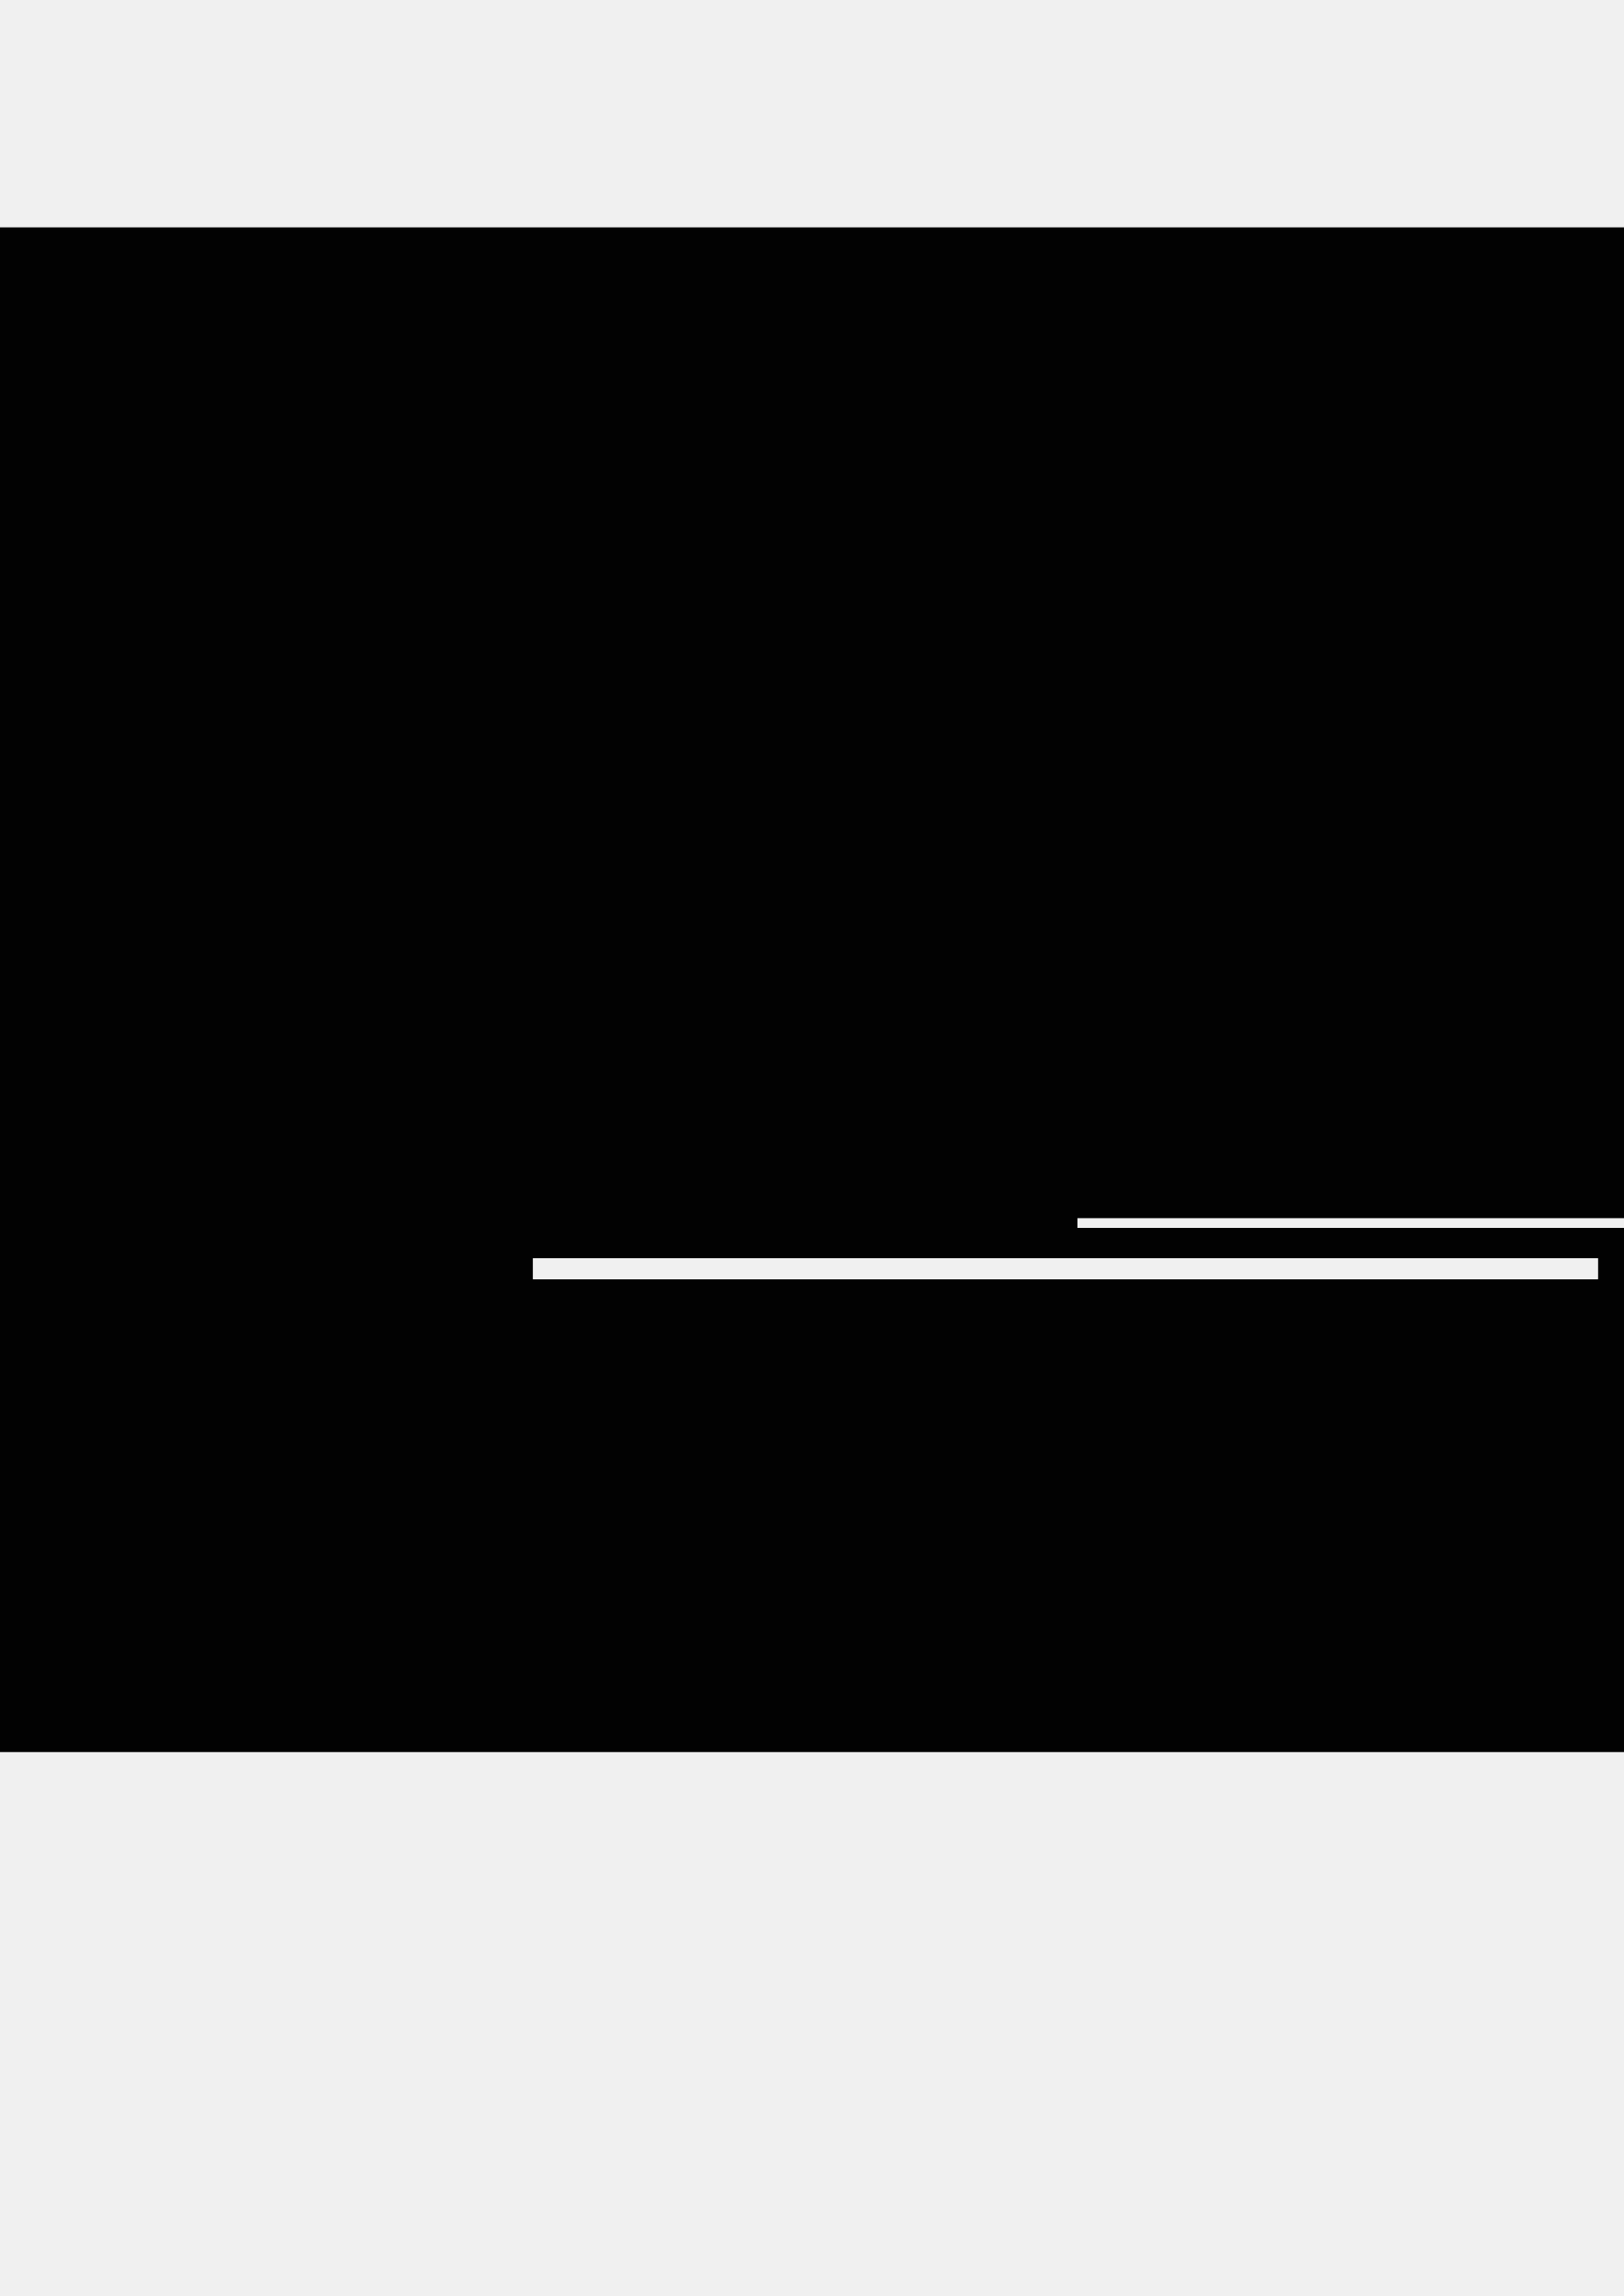
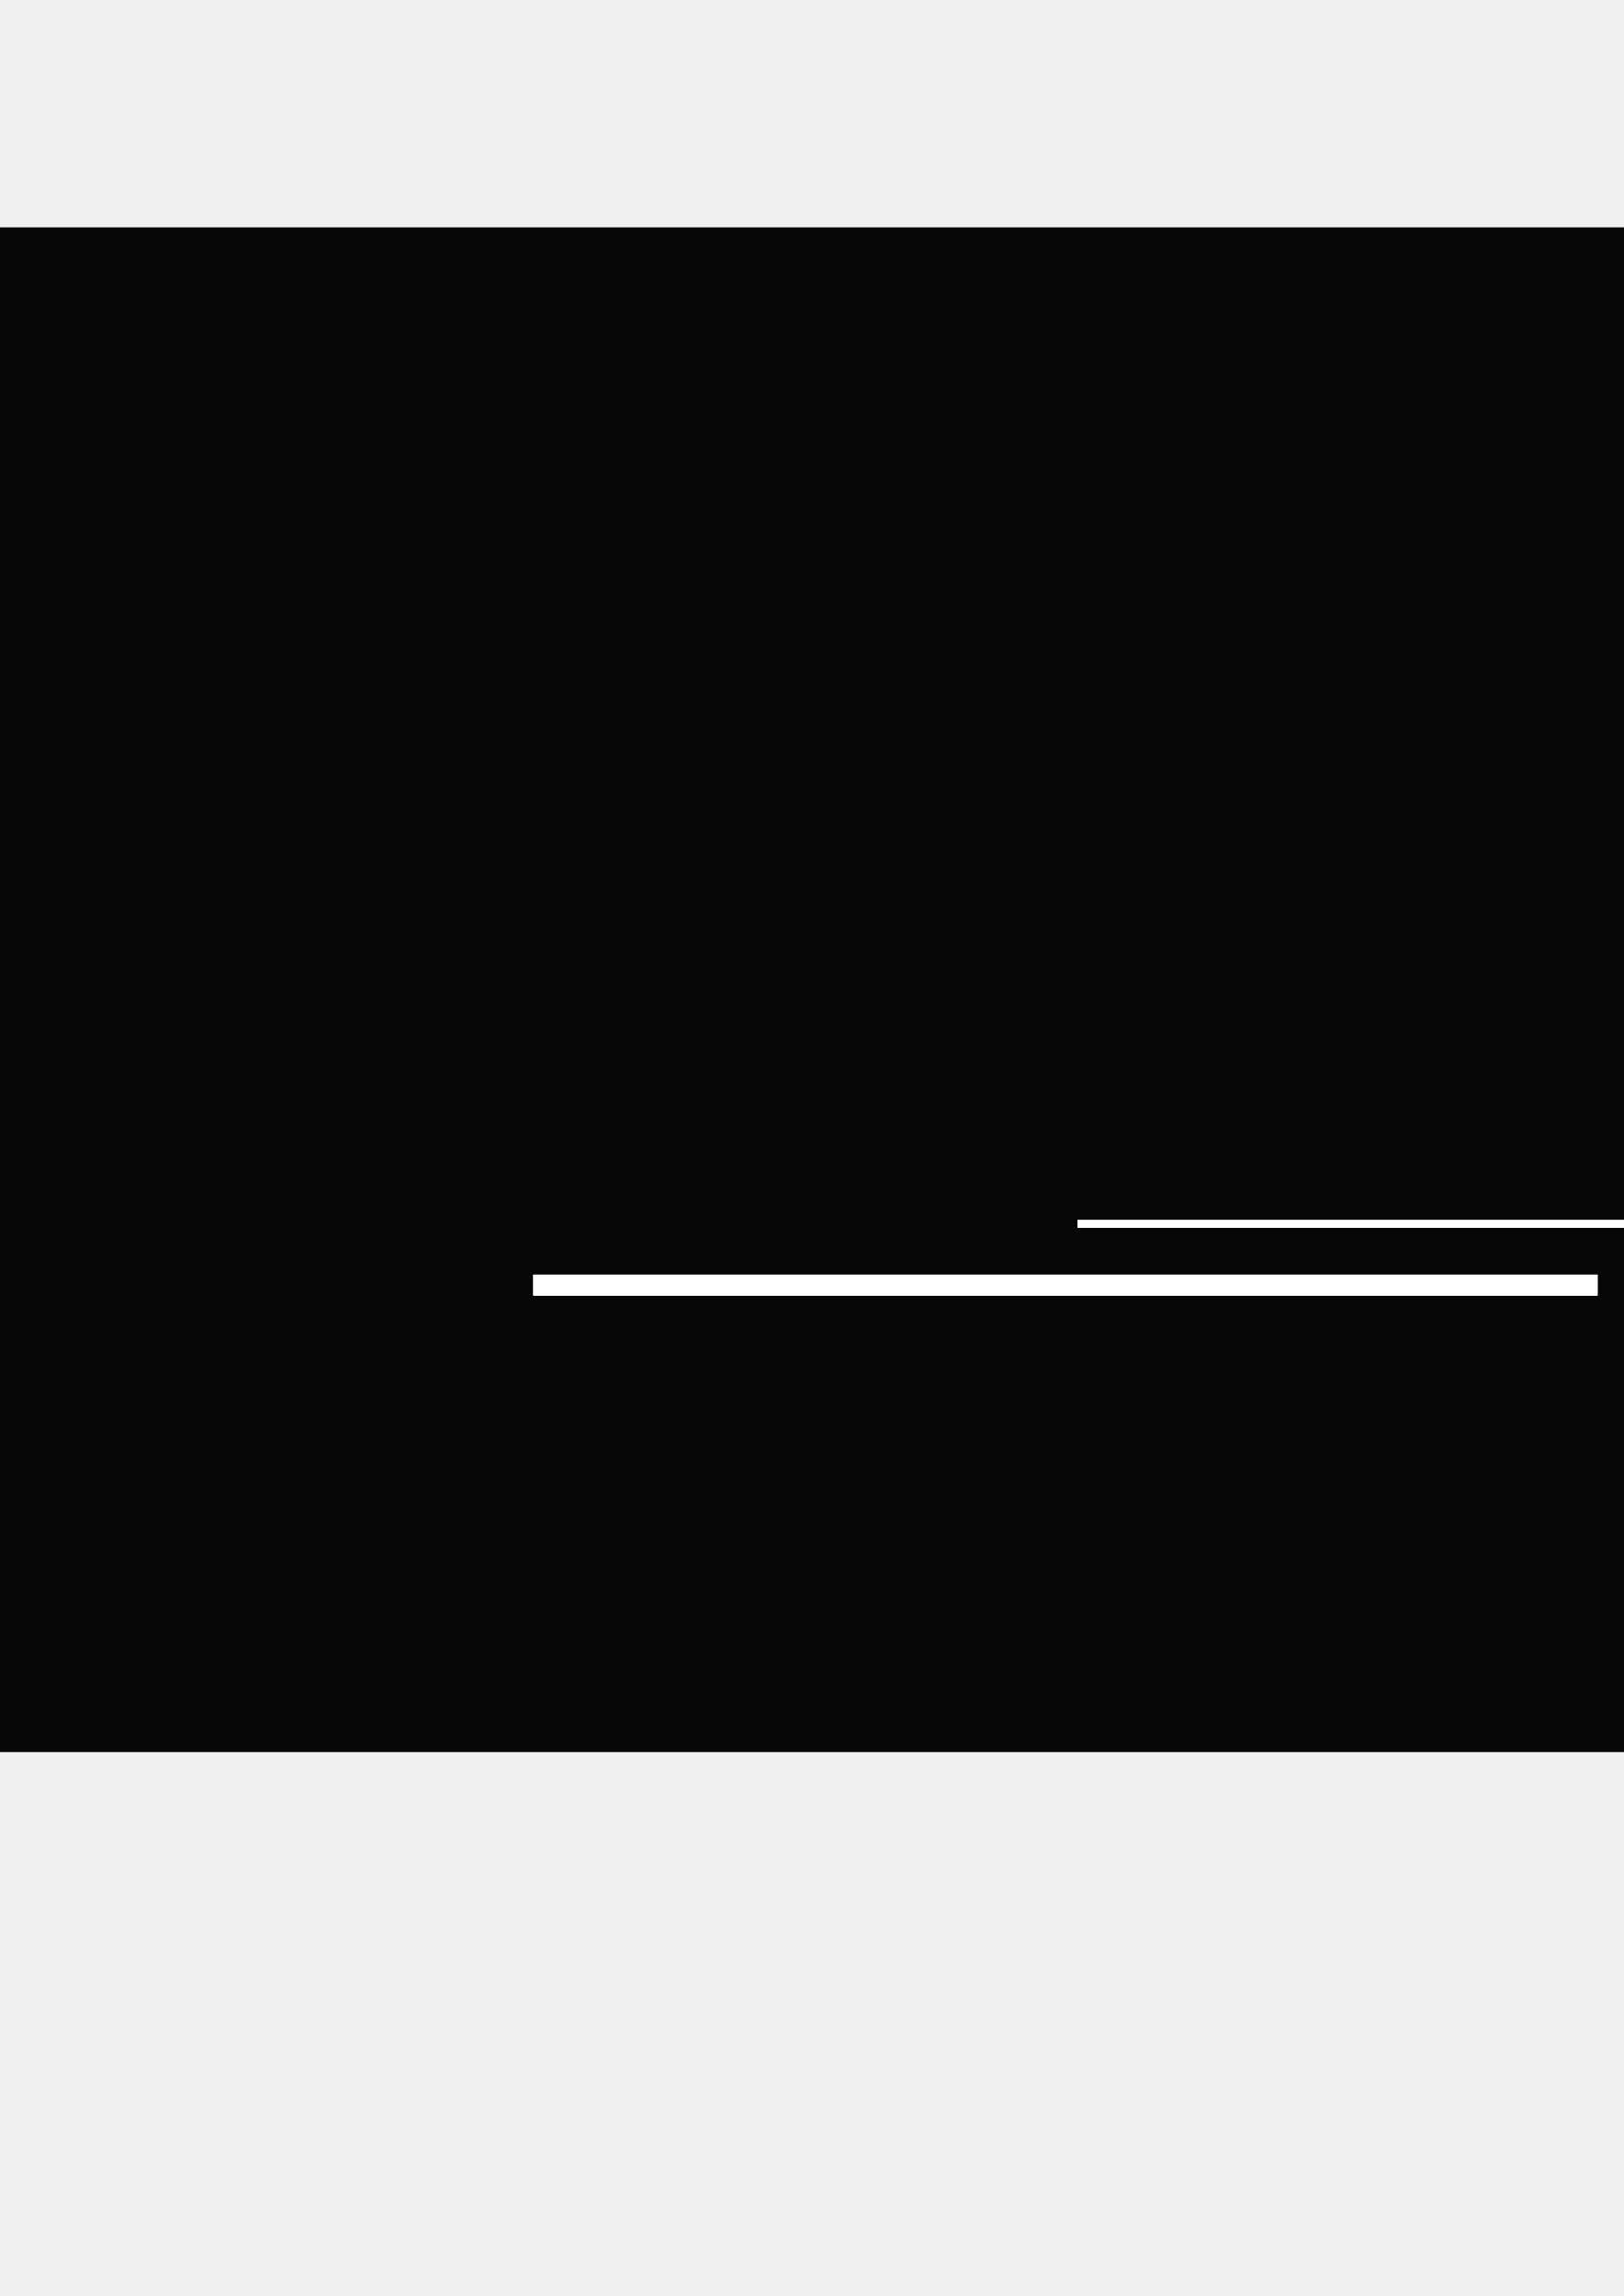
<svg xmlns="http://www.w3.org/2000/svg" width="210mm" height="297mm" viewBox="0 0 210 297" version="1.1" id="svg1712" enable-background="new">
  <defs id="defs1706">
    <filter style="color-interpolation-filters:sRGB" id="filter925">
      <feBlend mode="screen" in2="BackgroundImage" id="feBlend927" />
    </filter>
-     <filter style="color-interpolation-filters:sRGB" id="filter849">
-       <feBlend mode="color-burn" in2="BackgroundImage" id="feBlend851" />
+     <filter style="color-interpolation-filters:sRGB" id="filter841">
+       <feBlend mode="hard-light" in2="BackgroundImage" id="feBlend843" />
    </filter>
  </defs>
-   <g id="layer1" style="filter:url(#filter849);opacity:0.99">
+   <g id="layer1" style="filter:url(#filter841);opacity:0.97">
    <rect y="29.412" x="-97.369" height="197.228" width="396.274" id="rect1038" style="opacity:1;fill:#000000;fill-opacity:1;stroke-width:0.341;stroke-linecap:round;stroke-linejoin:round;stroke-miterlimit:4;stroke-dasharray:none;paint-order:markers stroke fill" />
    <g style="fill:#ffffff;filter:url(#filter925)" id="g2506-3-2" transform="matrix(0.7665608,0,0,0.7665608,-103.8218,34.75506)">
      <g style="fill:#ffffff" id="g2514-6-7">
        <rect style="fill:#ffffff;fill-opacity:1;stroke-width:0.284;stroke-linecap:round;stroke-linejoin:round;stroke-miterlimit:4;stroke-dasharray:none;paint-order:markers stroke fill" id="rect2416-7-0" width="14.204" height="66.202" x="111.102" y="88.573" />
        <path style="fill:#ffffff;fill-opacity:1;stroke-width:0.265;stroke-linecap:round;stroke-linejoin:round;stroke-miterlimit:4;stroke-dasharray:none;paint-order:markers stroke fill" d="M 108.92,88.308 H 125.306 L 79.798,155.04 H 63.411 Z" id="rect2416-3-5-9" />
        <path style="fill:#ffffff;fill-opacity:1;stroke-width:0.292;stroke-linecap:round;stroke-linejoin:round;stroke-miterlimit:4;stroke-dasharray:none;paint-order:markers stroke fill" d="M 95.757,140.212 125.558,139.979 V 155.04 H 85.619 Z" id="rect2434-3-3" />
        <rect style="fill:#ffffff;fill-opacity:1;stroke-width:0.19;stroke-linecap:round;stroke-linejoin:round;stroke-miterlimit:4;stroke-dasharray:none;paint-order:markers stroke fill" id="rect2416-6-5-6" width="6.311" height="66.732" x="127.295" y="88.308" />
        <rect style="fill:#000000;fill-opacity:1;stroke-width:0.337;stroke-linecap:round;stroke-linejoin:round;stroke-miterlimit:4;stroke-dasharray:none;paint-order:markers stroke fill" id="rect2454-6-0" width="48.441" height="4.75" x="94.329" y="-140.926" transform="scale(1,-1)" />
        <path style="fill:#000000;fill-opacity:1;stroke-width:0.215;stroke-linecap:round;stroke-linejoin:round;stroke-miterlimit:4;stroke-dasharray:none;paint-order:markers stroke fill" d="m 99.446,110.919 h 4.009 l -15.875,23.761 h -4.009 z" id="rect2456-2-6" />
      </g>
    </g>
    <flowRoot xml:space="preserve" id="flowRoot997-2" style="font-style:normal;font-variant:normal;font-weight:bold;font-stretch:normal;font-size:113.333px;line-height:1.25;font-family:sans-serif;-inkscape-font-specification:'sans-serif Bold';letter-spacing:0px;word-spacing:0px;fill:#ffffff;fill-opacity:1;stroke:none;filter:url(#filter925)" transform="matrix(0.2645833,0,0,0.2645833,-597.0556,352.0114)">
      <flowRegion id="flowRegion999-6" style="font-style:normal;font-variant:normal;font-weight:bold;font-stretch:normal;font-size:113.333px;font-family:sans-serif;-inkscape-font-specification:'sans-serif Bold';fill:#ffffff">
        <rect id="rect1001-1" width="1131.429" height="542.857" x="2268.572" y="-920.337" style="font-style:normal;font-variant:normal;font-weight:bold;font-stretch:normal;font-size:113.333px;font-family:sans-serif;-inkscape-font-specification:'sans-serif Bold';fill:#ffffff" />
      </flowRegion>
      <flowPara id="flowPara1003-8" style="font-size:192px;fill:#ffffff">rgennon</flowPara>
    </flowRoot>
-     <rect style="opacity:1;fill:#ffffff;fill-opacity:1;stroke-width:0.11;stroke-linecap:round;stroke-linejoin:round;stroke-miterlimit:4;stroke-dasharray:none;paint-order:markers stroke fill" id="rect966" width="1" height="98.346" x="254.17" y="78.747" />
-     <rect style="opacity:1;fill:#ffffff;fill-opacity:1;stroke-width:0.176;stroke-linecap:round;stroke-linejoin:round;stroke-miterlimit:4;stroke-dasharray:none;paint-order:markers stroke fill" id="rect966-6" width="2.7" height="92.58" x="260.868" y="116.651" />
-     <rect style="opacity:1;fill:#ffffff;fill-opacity:1;stroke-width:0.107;stroke-linecap:round;stroke-linejoin:round;stroke-miterlimit:4;stroke-dasharray:none;paint-order:markers stroke fill" id="rect1031" width="159.554" height="1.2" x="139.351" y="157.632" />
-     <rect style="opacity:1;fill:#ffffff;fill-opacity:1;stroke-width:0.149;stroke-linecap:round;stroke-linejoin:round;stroke-miterlimit:4;stroke-dasharray:none;paint-order:markers stroke fill" id="rect1031-7" width="137.647" height="2.7" x="68.975" y="162.765" />
-     <rect style="opacity:1;fill:#f9f9f9;fill-opacity:1;stroke-width:0.56;stroke-linecap:round;stroke-linejoin:round;stroke-miterlimit:4;stroke-dasharray:none;paint-order:markers stroke fill" id="rect2045" width="74.301" height="0.7" x="210.608" y="184.052" />
+     <rect style="opacity:1;fill:#ffffff;fill-opacity:1;stroke-width:0.11;stroke-linecap:round;stroke-linejoin:round;stroke-miterlimit:4;stroke-dasharray:none;paint-order:markers stroke fill" id="rect966" width="1" height="98.346" x="253.112" y="79.276" />
+     <rect style="opacity:1;fill:#ffffff;fill-opacity:1;stroke-width:0.176;stroke-linecap:round;stroke-linejoin:round;stroke-miterlimit:4;stroke-dasharray:none;paint-order:markers stroke fill" id="rect966-6" width="2.7" height="92.58" x="261.397" y="103.951" />
+     <rect style="opacity:1;fill:#ffffff;fill-opacity:1;stroke-width:0.098;stroke-linecap:round;stroke-linejoin:round;stroke-miterlimit:4;stroke-dasharray:none;paint-order:markers stroke fill" id="rect1031" width="159.554" height="1" x="139.351" y="157.832" />
+     <rect style="opacity:1;fill:#ffffff;fill-opacity:1;stroke-width:0.149;stroke-linecap:round;stroke-linejoin:round;stroke-miterlimit:4;stroke-dasharray:none;paint-order:markers stroke fill" id="rect1031-7" width="137.647" height="2.7" x="68.975" y="164.882" />
  </g>
</svg>
